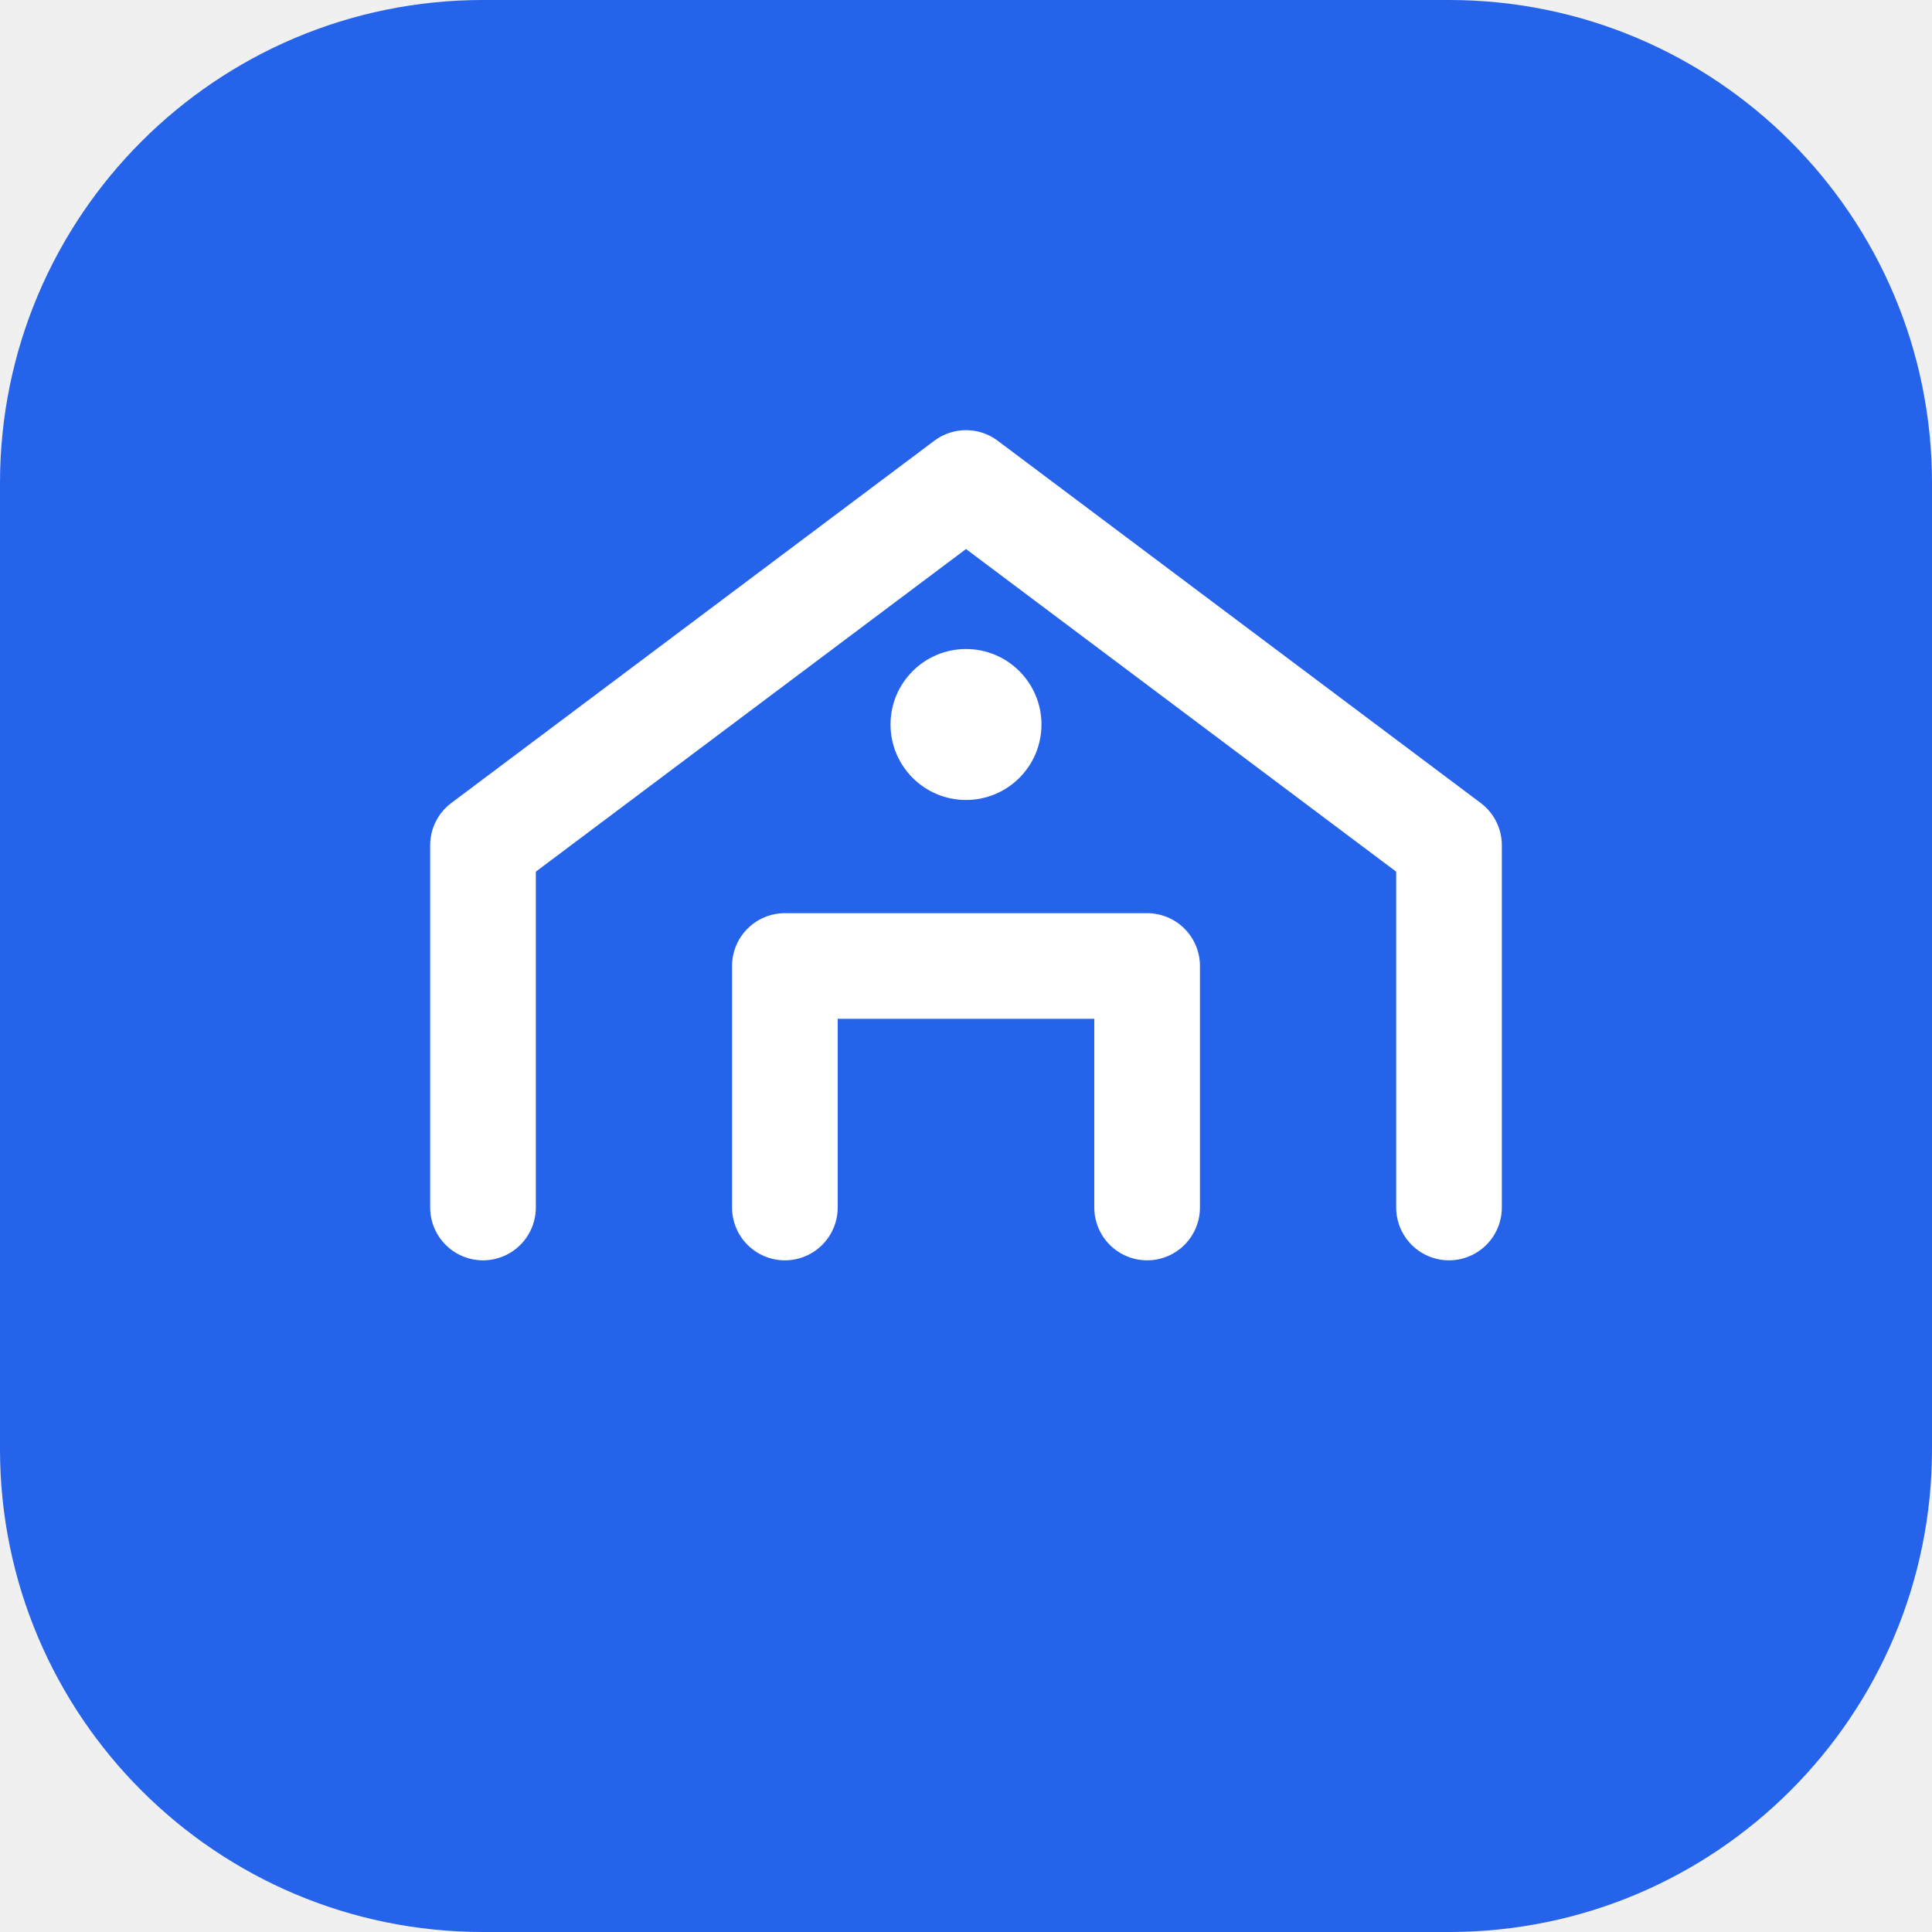
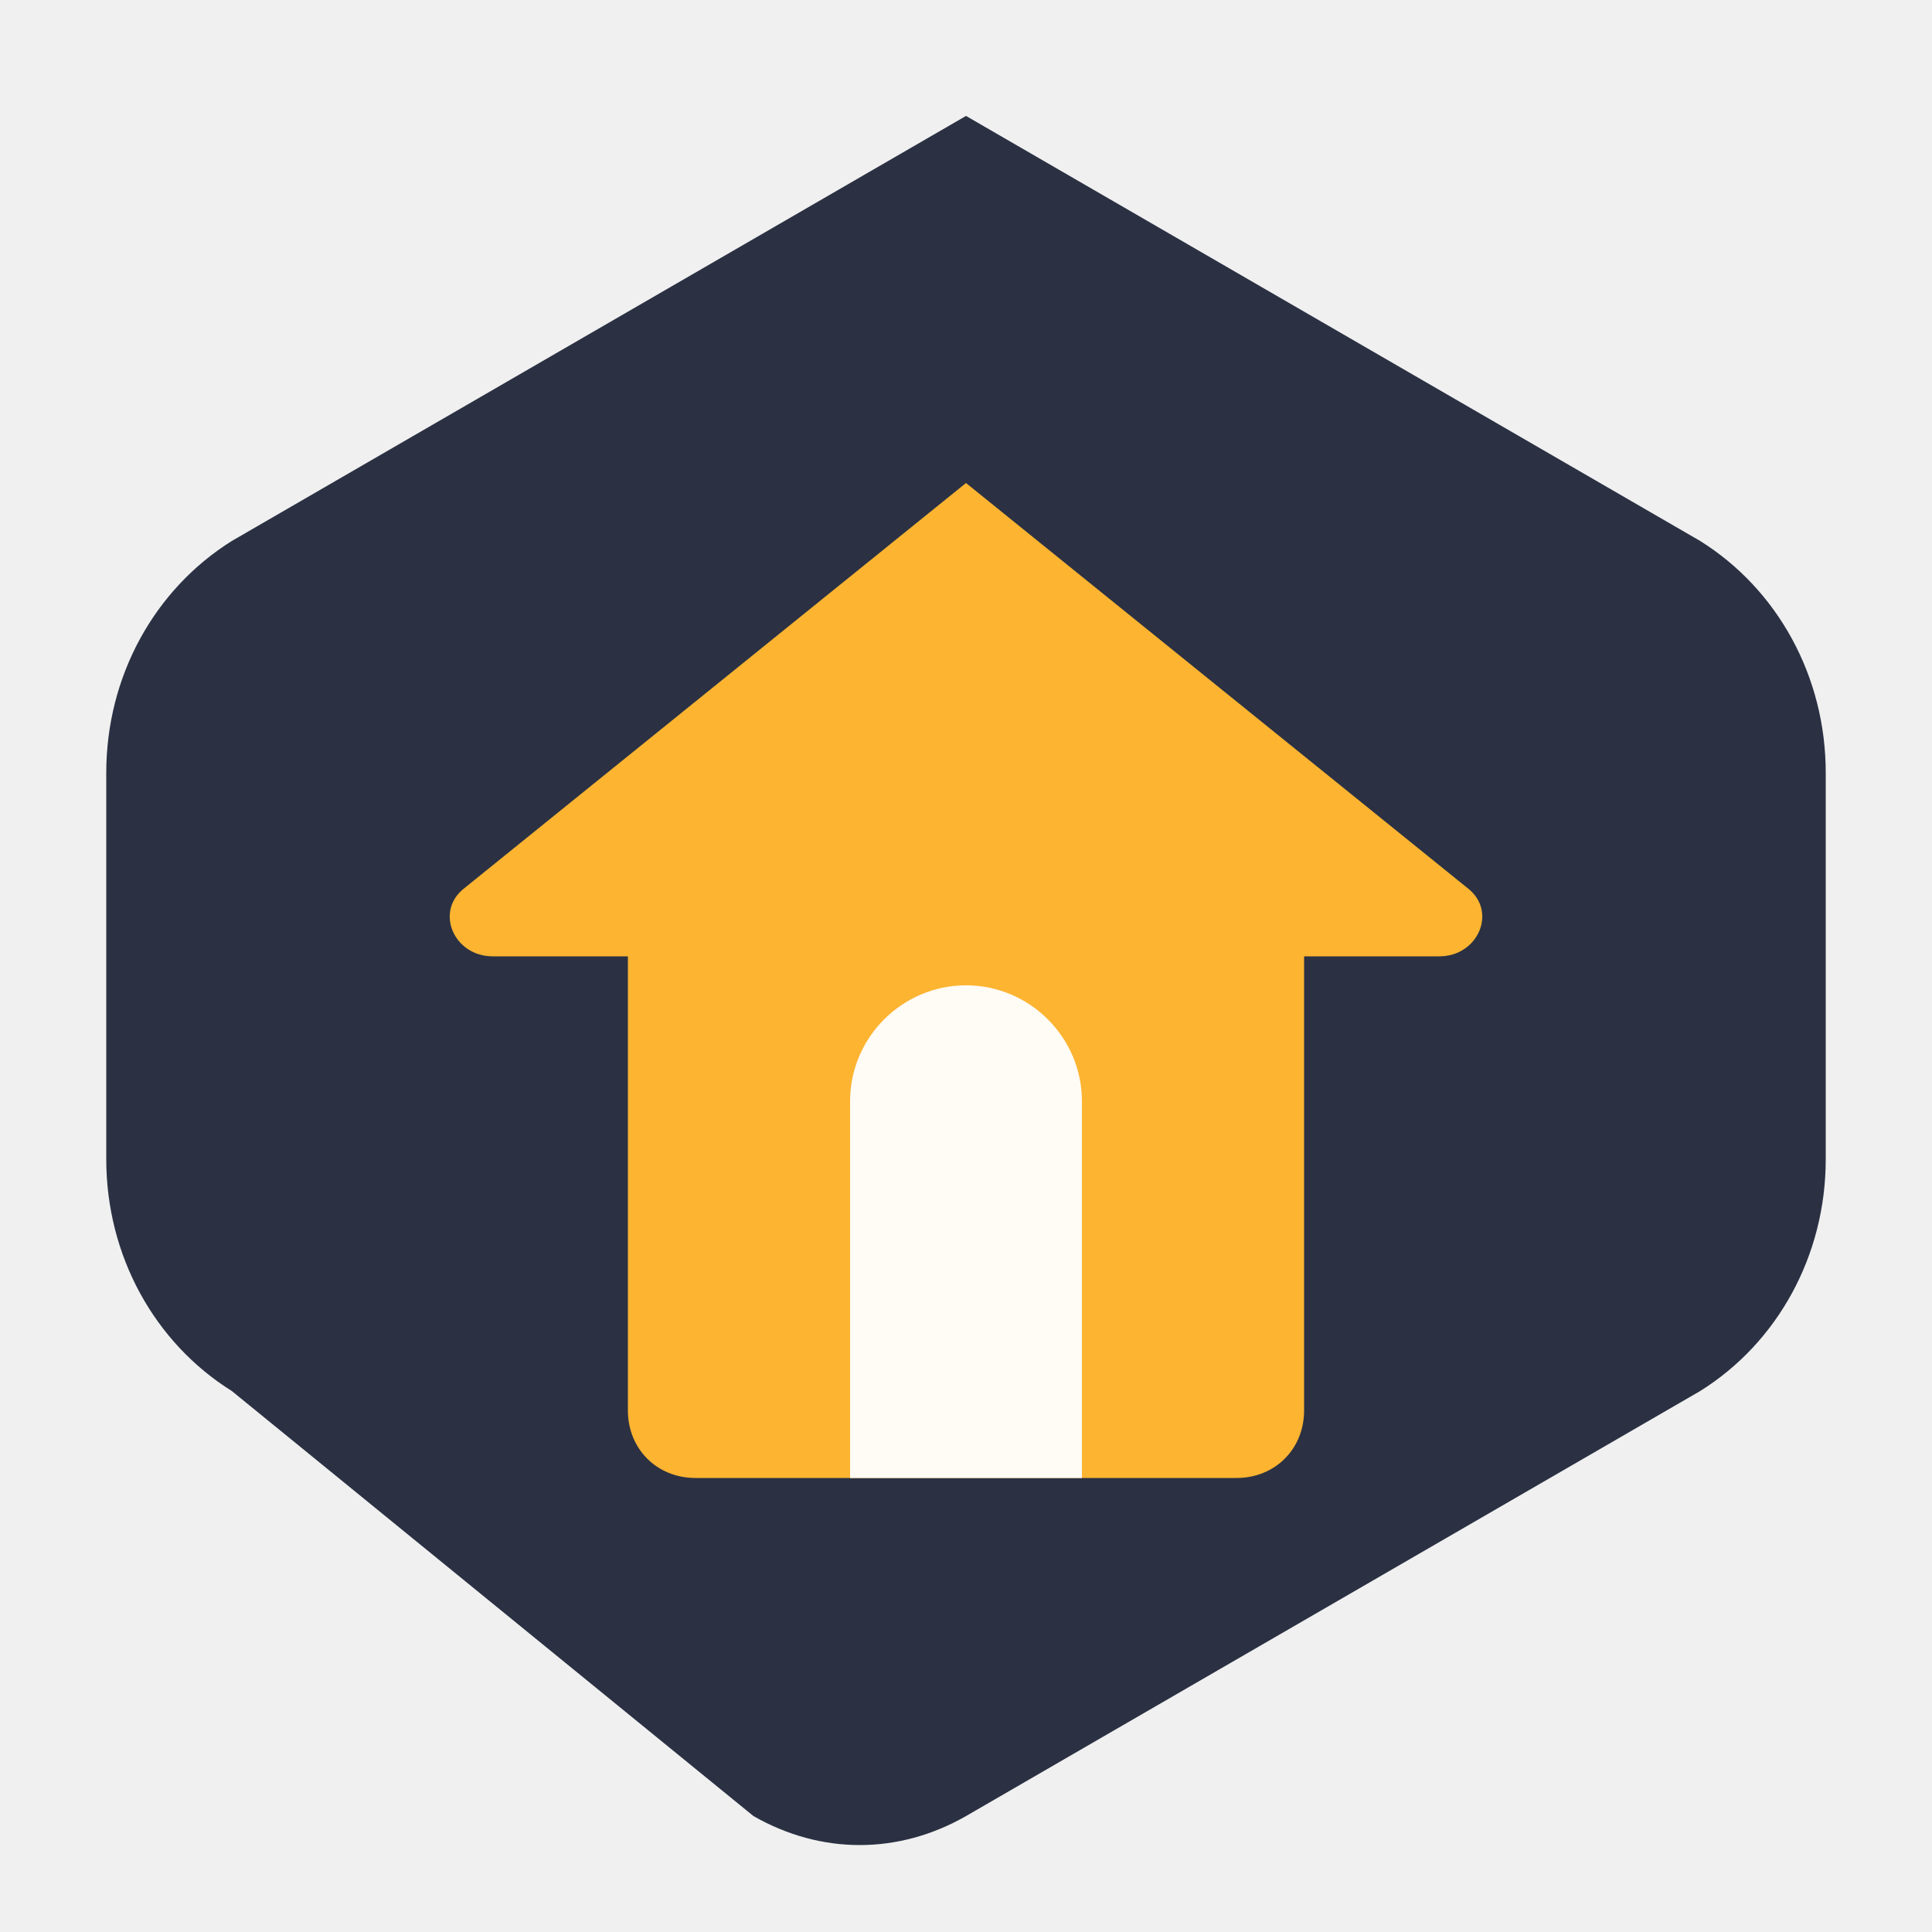
- <svg xmlns="http://www.w3.org/2000/svg" viewBox="0 0 64 64" fill="none">
-   <rect width="64" height="64" rx="16" fill="#2563EB" />
-   <path d="M16 40V28l16-12 16 12v12" stroke="white" stroke-width="3.5" stroke-linecap="round" stroke-linejoin="round" />
-   <path d="M26 40v-8h12v8" stroke="white" stroke-width="3.5" stroke-linecap="round" stroke-linejoin="round" />
-   <circle cx="32" cy="24" r="2.5" fill="white" />
+ <svg xmlns="http://www.w3.org/2000/svg" viewBox="0 0 100 100" fill="none">
+   <path d="M50 6 L88 28 C92 30.5 94.5 35 94.5 40 L94.5 60 C94.5 65 92 69.5 88 72 L50 94 C46.5 96 42.5 96 39 94 L12 72 C8 69.5 5.5 65 5.5 60 L5.5 40 C5.5 35 8 30.5 12 28 L50 6 Z" fill="#2B3143" />
+   <path d="M50 25 L76 46 C77.5 47.2 76.5 49.5 74.5 49.5 L67.5 49.5 L67.5 73 C67.5 75 66 76.5 64 76.5 L36 76.5 C34 76.5 32.5 75 32.5 73 L32.5 49.5 L25.5 49.5 C23.5 49.5 22.5 47.2 24 46 L50 25 Z" fill="#FCB431" />
+   <path d="M44 76.5 L44 57 C44 53.7 46.7 51 50 51 C53.3 51 56 53.7 56 57 L56 76.5 Z" fill="#FFFFFF" opacity="0.95" />
</svg>
